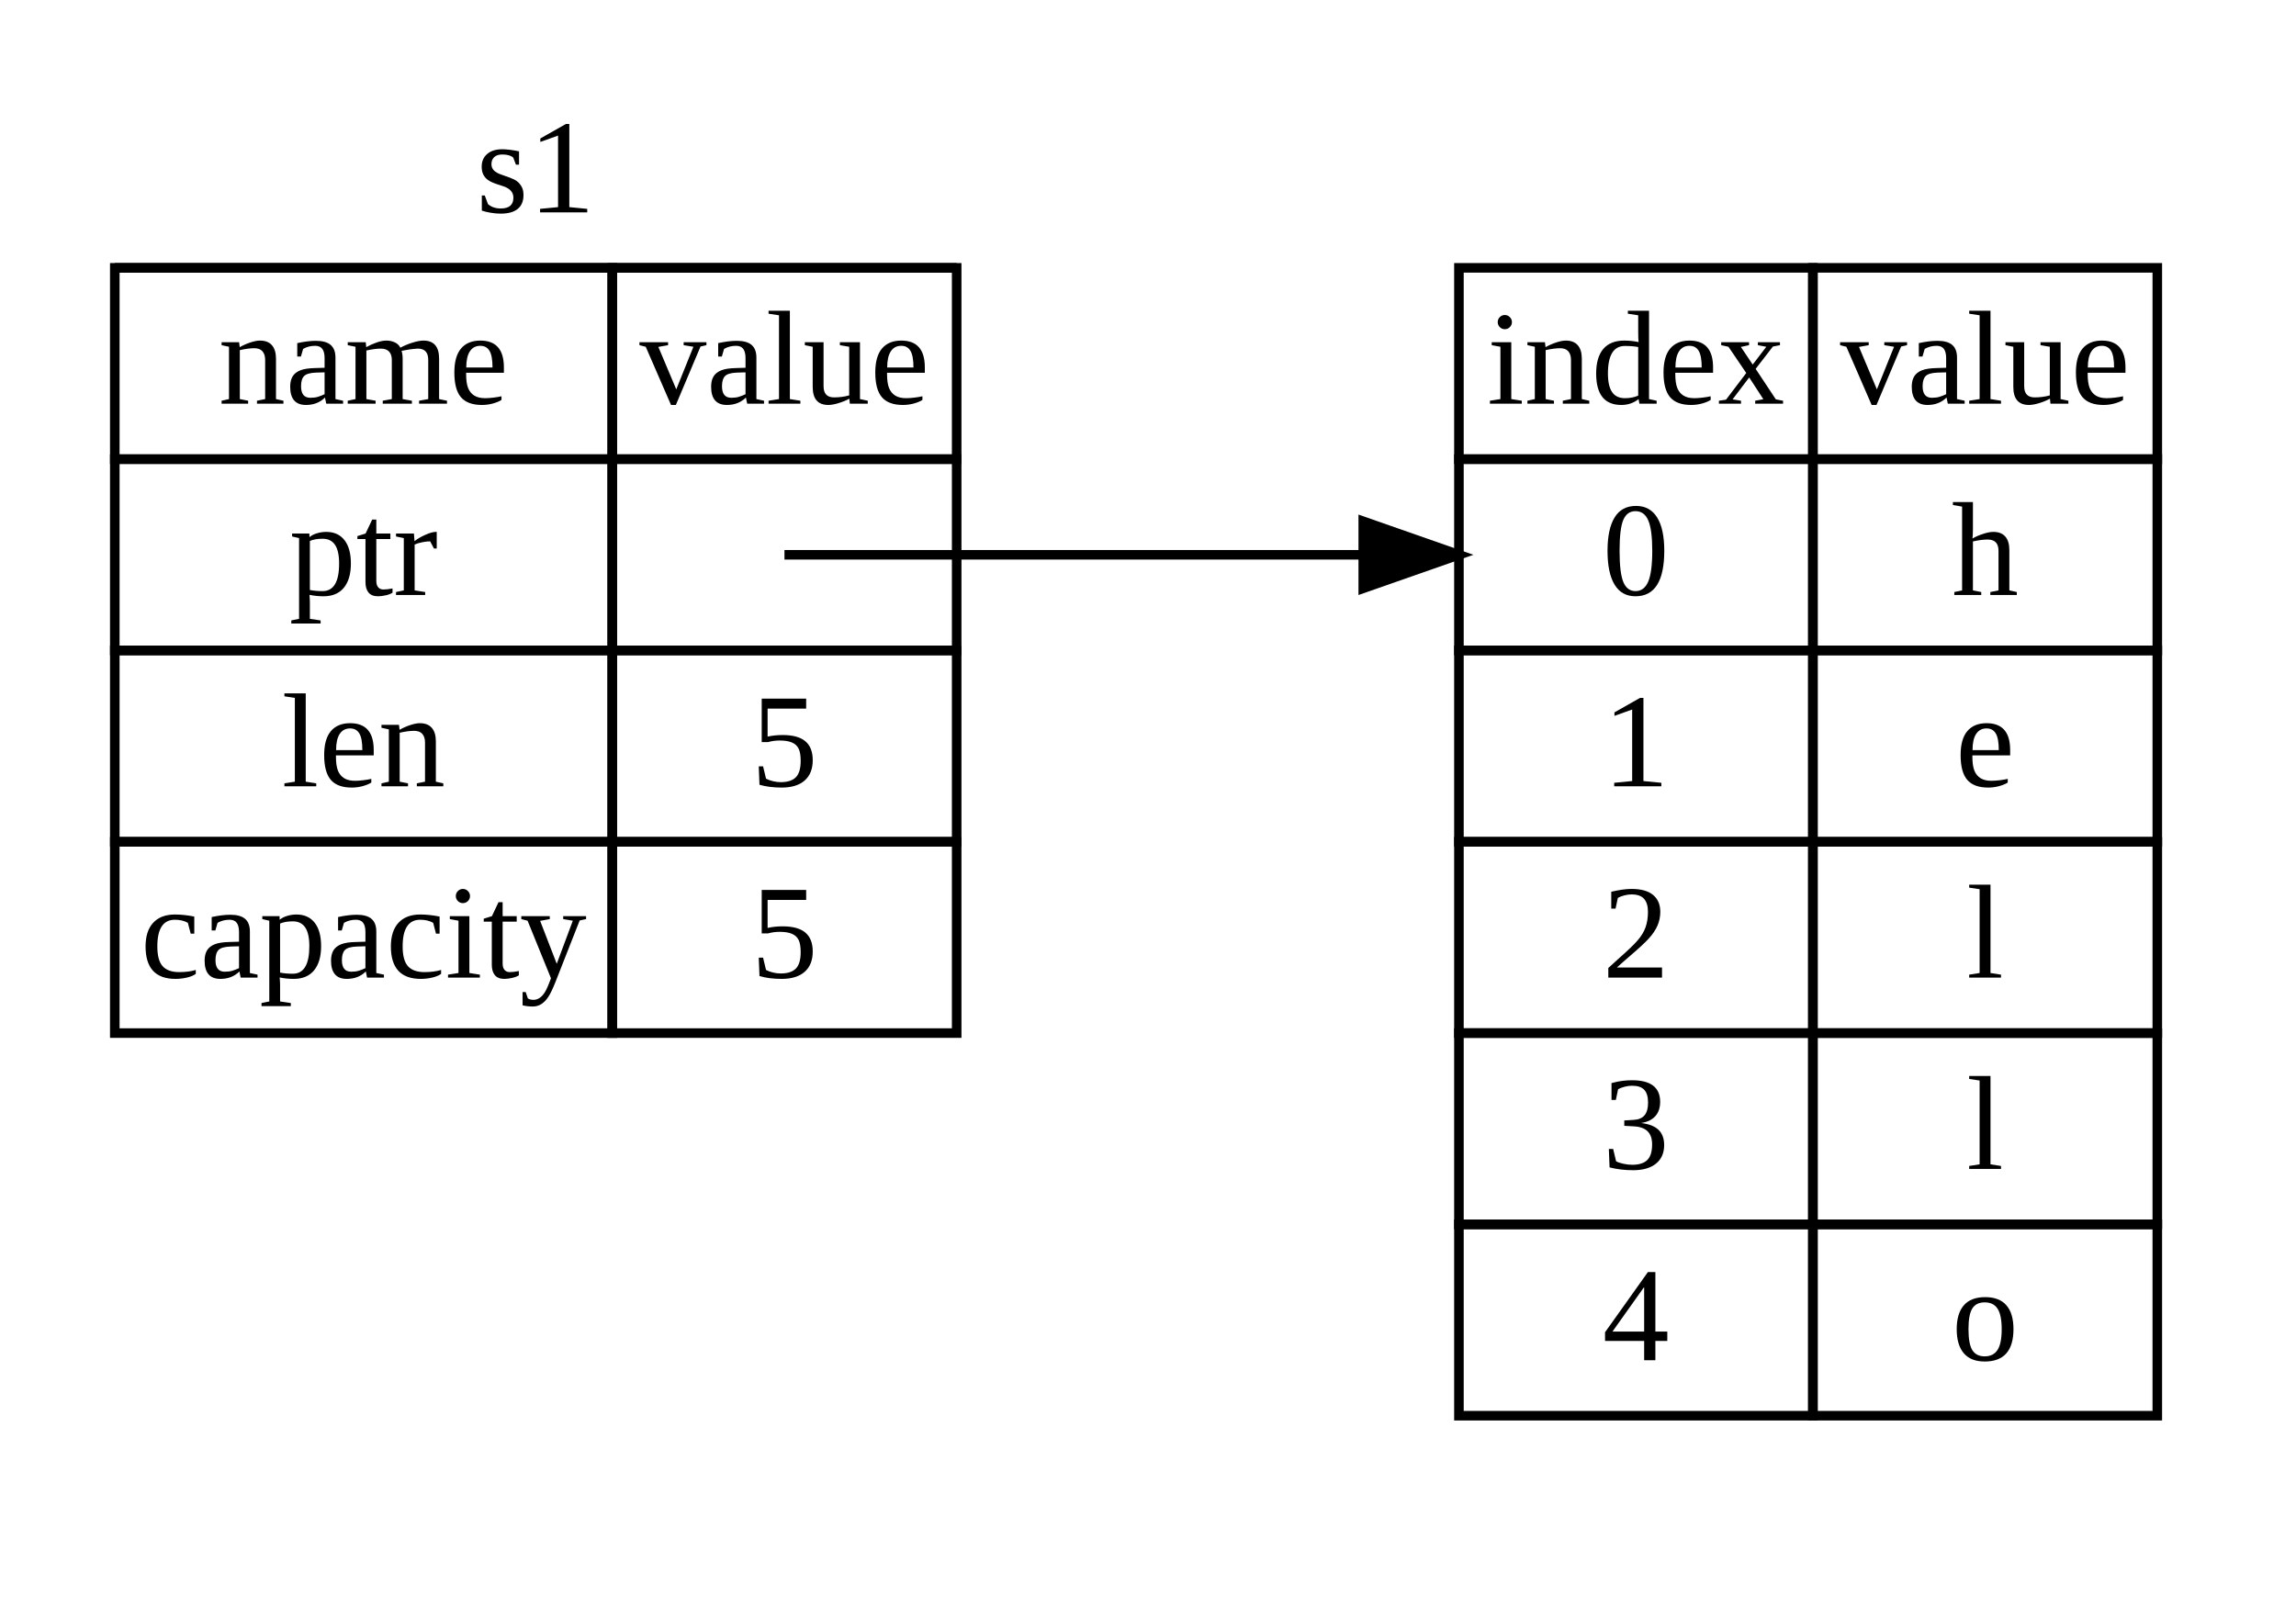
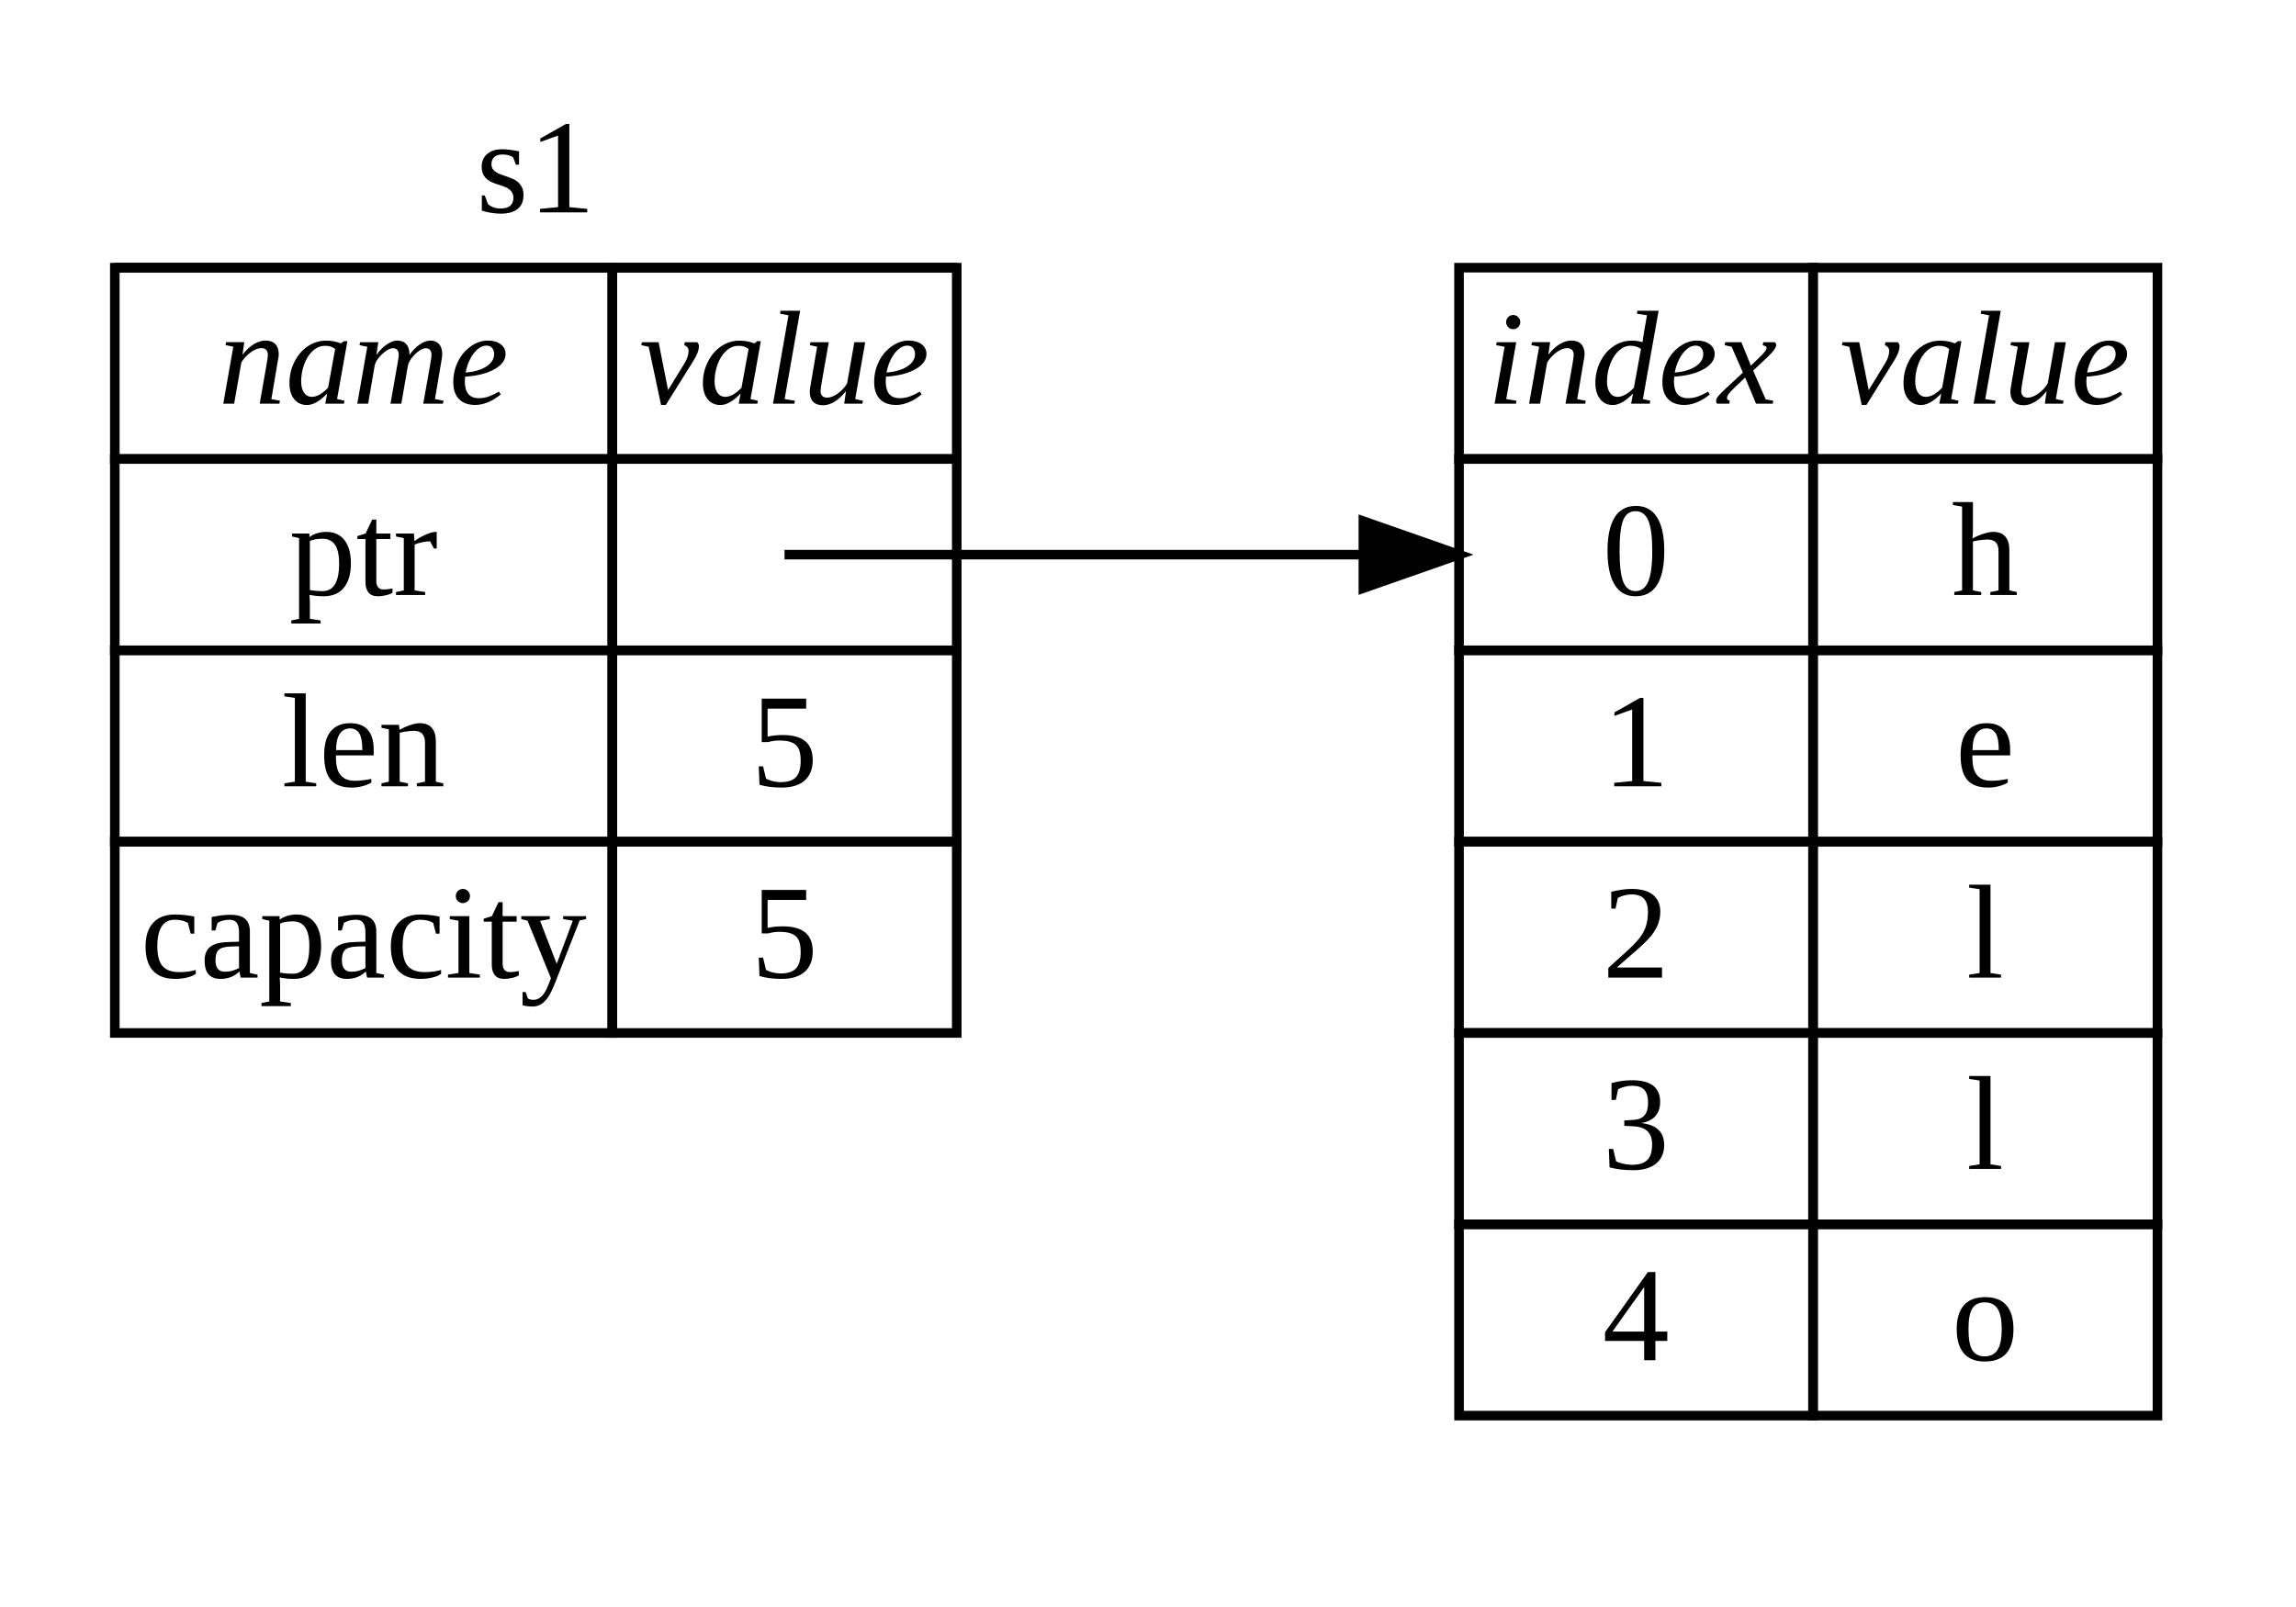
- <svg xmlns="http://www.w3.org/2000/svg" version="1.1" viewBox="0 0 1e3 700" id="svg106">
-   <defs id="defs110" />
-   <polyline points="8 -124 96 -124" fill="none" stroke="#000000" id="polyline8" transform="matrix(4.1667,0,0,4.1667,16.6668,633.3384)" />
-   <text x="207.401" y="92.501" fill="#000000" font-family="Times, serif" font-size="58.334px" id="text10" style="stroke-width:4.167;-inkscape-font-specification:'Times New Roman, ';font-family:'Times New Roman';font-weight:normal;font-style:normal;font-stretch:normal;font-variant:normal">s1</text>
-   <polygon points="8,-104 8,-124 60,-124 60,-104 " fill="none" stroke="#000000" id="polygon12" transform="matrix(4.1667,0,0,4.1667,16.6668,633.3384)" />
-   <text x="95.173" y="175.835" fill="#000000" font-family="Times, serif" font-size="58.334px" id="text14" style="stroke-width:4.167;-inkscape-font-specification:'Times New Roman, ';font-family:'Times New Roman';font-weight:normal;font-style:normal;font-stretch:normal;font-variant:normal">name</text>
-   <polygon points="60,-104 60,-124 96,-124 96,-104 " fill="none" stroke="#000000" id="polygon16" transform="matrix(4.1667,0,0,4.1667,16.6668,633.3384)" />
-   <text x="278.508" y="175.835" fill="#000000" font-family="Times, serif" font-size="58.334px" id="text18" style="stroke-width:4.167;-inkscape-font-specification:'Times New Roman, ';font-family:'Times New Roman';font-weight:normal;font-style:normal;font-stretch:normal;font-variant:normal">value</text>
-   <polygon points="8,-84 8,-104 60,-104 60,-84 " fill="none" stroke="#000000" id="polygon20" transform="matrix(4.1667,0,0,4.1667,16.6668,633.3384)" />
-   <text x="125.935" y="259.169" fill="#000000" font-family="Times, serif" font-size="58.334px" id="text22" style="stroke-width:4.167;-inkscape-font-specification:'Times New Roman, ';font-family:'Times New Roman';font-weight:normal;font-style:normal;font-stretch:normal;font-variant:normal">ptr</text>
-   <polygon points="60,-84 60,-104 96,-104 96,-84 " fill="none" stroke="#000000" id="polygon24" transform="matrix(4.1667,0,0,4.1667,16.6668,633.3384)" />
-   <polygon points="8,-64 8,-84 60,-84 60,-64 " fill="none" stroke="#000000" id="polygon26" transform="matrix(4.1667,0,0,4.1667,16.6668,633.3384)" />
-   <text x="122.702" y="342.503" fill="#000000" font-family="Times, serif" font-size="58.334px" id="text28" style="stroke-width:4.167;-inkscape-font-specification:'Times New Roman, ';font-family:'Times New Roman';font-weight:normal;font-style:normal;font-stretch:normal;font-variant:normal">len</text>
-   <polygon points="60,-64 60,-84 96,-84 96,-64 " fill="none" stroke="#000000" id="polygon30" transform="matrix(4.1667,0,0,4.1667,16.6668,633.3384)" />
-   <text x="327.086" y="342.503" fill="#000000" font-family="Times, serif" font-size="58.334px" id="text32" style="stroke-width:4.167;-inkscape-font-specification:'Times New Roman, ';font-family:'Times New Roman';font-weight:normal;font-style:normal;font-stretch:normal;font-variant:normal">5</text>
-   <polygon points="8,-44 8,-64 60,-64 60,-44 " fill="none" stroke="#000000" id="polygon34" transform="matrix(4.1667,0,0,4.1667,16.6668,633.3384)" />
-   <text x="61.178" y="425.837" fill="#000000" font-family="Times, serif" font-size="58.334px" id="text36" style="stroke-width:4.167;-inkscape-font-specification:'Times New Roman, ';font-family:'Times New Roman';font-weight:normal;font-style:normal;font-stretch:normal;font-variant:normal">capacity</text>
-   <polygon points="60,-44 60,-64 96,-64 96,-44 " fill="none" stroke="#000000" id="polygon38" transform="matrix(4.1667,0,0,4.1667,16.6668,633.3384)" />
-   <text x="327.086" y="425.837" fill="#000000" font-family="Times, serif" font-size="58.334px" id="text40" style="stroke-width:4.167;-inkscape-font-specification:'Times New Roman, ';font-family:'Times New Roman';font-weight:normal;font-style:normal;font-stretch:normal;font-variant:normal">5</text>
-   <polygon points="148.5,-104 148.5,-124 185.5,-124 185.5,-104 " fill="none" stroke="#000000" id="polygon46" transform="matrix(4.1667,0,0,4.1667,16.6668,633.3384)" />
-   <text x="647.706" y="175.835" fill="#000000" font-family="Times, serif" font-size="58.334px" id="text48" style="stroke-width:4.167;-inkscape-font-specification:'Times New Roman, ';font-family:'Times New Roman';font-weight:normal;font-style:normal;font-stretch:normal;font-variant:normal">index</text>
-   <polygon points="185.5,-104 185.5,-124 221.5,-124 221.5,-104 " fill="none" stroke="#000000" id="polygon50" transform="matrix(4.1667,0,0,4.1667,16.6668,633.3384)" />
-   <text x="801.428" y="175.835" fill="#000000" font-family="Times, serif" font-size="58.334px" id="text52" style="stroke-width:4.167;-inkscape-font-specification:'Times New Roman, ';font-family:'Times New Roman';font-weight:normal;font-style:normal;font-stretch:normal;font-variant:normal">
-     <tspan style="font-style:normal;font-variant:normal;font-weight:normal;font-stretch:normal;font-family:'Times New Roman';-inkscape-font-specification:'Times New Roman, ';stroke-width:4.167" id="tspan8955">value</tspan>
+ <svg xmlns="http://www.w3.org/2000/svg" version="1.1" viewBox="0 0 1e3 700">
+   <polyline transform="matrix(4.167 0 0 4.167 16.67 633.3)" points="8 -124 96 -124" fill="none" stroke="#000" />
+   <text x="207.401" y="92.501" fill="#000000" font-family="'Times New Roman'" font-size="58.33px" stroke-width="4.167">s1</text>
+   <polygon transform="matrix(4.167 0 0 4.167 16.67 633.3)" points="8 -104 8 -124 60 -124 60 -104" fill="none" stroke="#000" />
+   <text x="95.173" y="175.835" fill="#000000" font-family="'Times New Roman'" font-size="58.33px" stroke-width="4.167">
+     <tspan font-family="'Times New Roman'" font-style="italic">name</tspan>
  </text>
-   <polygon points="148.5,-84 148.5,-104 185.5,-104 185.5,-84 " fill="none" stroke="#000000" id="polygon54" transform="matrix(4.1667,0,0,4.1667,16.6668,633.3384)" />
-   <text x="697.922" y="259.169" fill="#000000" font-family="Times, serif" font-size="58.334px" id="text56" style="stroke-width:4.167;-inkscape-font-specification:'Times New Roman, ';font-family:'Times New Roman';font-weight:normal;font-style:normal;font-stretch:normal;font-variant:normal">0</text>
-   <polygon points="185.5,-84 185.5,-104 221.5,-104 221.5,-84 " fill="none" stroke="#000000" id="polygon58" transform="matrix(4.1667,0,0,4.1667,16.6668,633.3384)" />
-   <text x="850.007" y="259.169" fill="#000000" font-family="Times, serif" font-size="58.334px" id="text60" style="stroke-width:4.167;-inkscape-font-specification:'Times New Roman, ';font-family:'Times New Roman';font-weight:normal;font-style:normal;font-stretch:normal;font-variant:normal">h</text>
-   <polygon points="148.5,-64 148.5,-84 185.5,-84 185.5,-64 " fill="none" stroke="#000000" id="polygon62" transform="matrix(4.1667,0,0,4.1667,16.6668,633.3384)" />
-   <text x="697.922" y="342.503" fill="#000000" font-family="Times, serif" font-size="58.334px" id="text64" style="stroke-width:4.167;-inkscape-font-specification:'Times New Roman, ';font-family:'Times New Roman';font-weight:normal;font-style:normal;font-stretch:normal;font-variant:normal">1</text>
-   <polygon points="185.5,-64 185.5,-84 221.5,-84 221.5,-64 " fill="none" stroke="#000000" id="polygon66" transform="matrix(4.1667,0,0,4.1667,16.6668,633.3384)" />
-   <text x="851.645" y="342.503" fill="#000000" font-family="Times, serif" font-size="58.334px" id="text68" style="stroke-width:4.167;-inkscape-font-specification:'Times New Roman, ';font-family:'Times New Roman';font-weight:normal;font-style:normal;font-stretch:normal;font-variant:normal">e</text>
-   <polygon points="148.5,-44 148.5,-64 185.5,-64 185.5,-44 " fill="none" stroke="#000000" id="polygon70" transform="matrix(4.1667,0,0,4.1667,16.6668,633.3384)" />
-   <text x="697.922" y="425.837" fill="#000000" font-family="Times, serif" font-size="58.334px" id="text72" style="stroke-width:4.167;-inkscape-font-specification:'Times New Roman, ';font-family:'Times New Roman';font-weight:normal;font-style:normal;font-stretch:normal;font-variant:normal">2</text>
-   <polygon points="185.5,-44 185.5,-64 221.5,-64 221.5,-44 " fill="none" stroke="#000000" id="polygon74" transform="matrix(4.1667,0,0,4.1667,16.6668,633.3384)" />
-   <text x="856.487" y="425.837" fill="#000000" font-family="Times, serif" font-size="58.334px" id="text76" style="stroke-width:4.167;-inkscape-font-specification:'Times New Roman, ';font-family:'Times New Roman';font-weight:normal;font-style:normal;font-stretch:normal;font-variant:normal">l</text>
-   <polygon points="148.5,-24 148.5,-44 185.5,-44 185.5,-24 " fill="none" stroke="#000000" id="polygon78" transform="matrix(4.1667,0,0,4.1667,16.6668,633.3384)" />
-   <text x="697.922" y="509.171" fill="#000000" font-family="Times, serif" font-size="58.334px" id="text80" style="stroke-width:4.167;-inkscape-font-specification:'Times New Roman, ';font-family:'Times New Roman';font-weight:normal;font-style:normal;font-stretch:normal;font-variant:normal">3</text>
-   <polygon points="185.5,-24 185.5,-44 221.5,-44 221.5,-24 " fill="none" stroke="#000000" id="polygon82" transform="matrix(4.1667,0,0,4.1667,16.6668,633.3384)" />
-   <text x="856.487" y="509.171" fill="#000000" font-family="Times, serif" font-size="58.334px" id="text84" style="stroke-width:4.167;-inkscape-font-specification:'Times New Roman, ';font-family:'Times New Roman';font-weight:normal;font-style:normal;font-stretch:normal;font-variant:normal">l</text>
-   <polygon points="148.5,-4 148.5,-24 185.5,-24 185.5,-4 " fill="none" stroke="#000000" id="polygon86" transform="matrix(4.1667,0,0,4.1667,16.6668,633.3384)" />
-   <text x="697.922" y="592.505" fill="#000000" font-family="Times, serif" font-size="58.334px" id="text88" style="stroke-width:4.167;-inkscape-font-specification:'Times New Roman, ';font-family:'Times New Roman';font-weight:normal;font-style:normal;font-stretch:normal;font-variant:normal">4</text>
-   <polygon points="185.5,-4 185.5,-24 221.5,-24 221.5,-4 " fill="none" stroke="#000000" id="polygon90" transform="matrix(4.1667,0,0,4.1667,16.6668,633.3384)" />
-   <text x="850.007" y="592.505" fill="#000000" font-family="Times, serif" font-size="58.334px" id="text92" style="stroke-width:4.167;-inkscape-font-specification:'Times New Roman, ';font-family:'Times New Roman';font-weight:normal;font-style:normal;font-stretch:normal;font-variant:normal">o</text>
-   <g class="edge" id="g102" transform="matrix(4.1667,0,0,4.1667,16.6668,633.3384)">
-     <path d="m 78,-94 h 60.38" fill="none" stroke="#000000" id="path98" />
-     <polygon points="138.5,-90.5 138.5,-97.5 148.5,-94 " stroke="#000000" id="polygon100" />
+   <polygon transform="matrix(4.167 0 0 4.167 16.67 633.3)" points="60 -104 60 -124 96 -124 96 -104" fill="none" stroke="#000" />
+   <text x="278.508" y="175.835" fill="#000000" font-family="'Times New Roman'" font-size="58.33px" stroke-width="4.167">
+     <tspan font-family="'Times New Roman'" font-style="italic">value</tspan>
+   </text>
+   <polygon transform="matrix(4.167 0 0 4.167 16.67 633.3)" points="8 -84 8 -104 60 -104 60 -84" fill="none" stroke="#000" />
+   <text x="125.935" y="259.169" fill="#000000" font-family="'Times New Roman'" font-size="58.33px" stroke-width="4.167">ptr</text>
+   <polygon transform="matrix(4.167 0 0 4.167 16.67 633.3)" points="60 -84 60 -104 96 -104 96 -84" fill="none" stroke="#000" />
+   <polygon transform="matrix(4.167 0 0 4.167 16.67 633.3)" points="8 -64 8 -84 60 -84 60 -64" fill="none" stroke="#000" />
+   <text x="122.702" y="342.503" fill="#000000" font-family="'Times New Roman'" font-size="58.33px" stroke-width="4.167">len</text>
+   <polygon transform="matrix(4.167 0 0 4.167 16.67 633.3)" points="60 -64 60 -84 96 -84 96 -64" fill="none" stroke="#000" />
+   <text x="327.086" y="342.503" fill="#000000" font-family="'Times New Roman'" font-size="58.33px" stroke-width="4.167">5</text>
+   <polygon transform="matrix(4.167 0 0 4.167 16.67 633.3)" points="8 -44 8 -64 60 -64 60 -44" fill="none" stroke="#000" />
+   <text x="61.178" y="425.837" fill="#000000" font-family="'Times New Roman'" font-size="58.33px" stroke-width="4.167">capacity</text>
+   <polygon transform="matrix(4.167 0 0 4.167 16.67 633.3)" points="60 -44 60 -64 96 -64 96 -44" fill="none" stroke="#000" />
+   <text x="327.086" y="425.837" fill="#000000" font-family="'Times New Roman'" font-size="58.33px" stroke-width="4.167">5</text>
+   <polygon transform="matrix(4.167 0 0 4.167 16.67 633.3)" points="148.5 -104 148.5 -124 185.5 -124 185.5 -104" fill="none" stroke="#000" />
+   <text x="647.706" y="175.835" fill="#000000" font-family="'Times New Roman'" font-size="58.33px" stroke-width="4.167">
+     <tspan font-family="'Times New Roman'" font-style="italic">index</tspan>
+   </text>
+   <polygon transform="matrix(4.167 0 0 4.167 16.67 633.3)" points="185.5 -104 185.5 -124 221.5 -124 221.5 -104" fill="none" stroke="#000" />
+   <text x="801.428" y="175.835" fill="#000000" font-family="'Times New Roman'" font-size="58.33px" stroke-width="4.167">
+     <tspan font-family="'Times New Roman'" font-style="italic" stroke-width="4.167">value</tspan>
+   </text>
+   <polygon transform="matrix(4.167 0 0 4.167 16.67 633.3)" points="148.5 -84 148.5 -104 185.5 -104 185.5 -84" fill="none" stroke="#000" />
+   <text x="697.922" y="259.169" fill="#000000" font-family="'Times New Roman'" font-size="58.33px" stroke-width="4.167">0</text>
+   <polygon transform="matrix(4.167 0 0 4.167 16.67 633.3)" points="185.5 -84 185.5 -104 221.5 -104 221.5 -84" fill="none" stroke="#000" />
+   <text x="850.007" y="259.169" fill="#000000" font-family="'Times New Roman'" font-size="58.33px" stroke-width="4.167">h</text>
+   <polygon transform="matrix(4.167 0 0 4.167 16.67 633.3)" points="148.5 -64 148.5 -84 185.5 -84 185.5 -64" fill="none" stroke="#000" />
+   <text x="697.922" y="342.503" fill="#000000" font-family="'Times New Roman'" font-size="58.33px" stroke-width="4.167">1</text>
+   <polygon transform="matrix(4.167 0 0 4.167 16.67 633.3)" points="185.5 -64 185.5 -84 221.5 -84 221.5 -64" fill="none" stroke="#000" />
+   <text x="851.645" y="342.503" fill="#000000" font-family="'Times New Roman'" font-size="58.33px" stroke-width="4.167">e</text>
+   <polygon transform="matrix(4.167 0 0 4.167 16.67 633.3)" points="148.5 -44 148.5 -64 185.5 -64 185.5 -44" fill="none" stroke="#000" />
+   <text x="697.922" y="425.837" fill="#000000" font-family="'Times New Roman'" font-size="58.33px" stroke-width="4.167">2</text>
+   <polygon transform="matrix(4.167 0 0 4.167 16.67 633.3)" points="185.5 -44 185.5 -64 221.5 -64 221.5 -44" fill="none" stroke="#000" />
+   <text x="856.487" y="425.837" fill="#000000" font-family="'Times New Roman'" font-size="58.33px" stroke-width="4.167">l</text>
+   <polygon transform="matrix(4.167 0 0 4.167 16.67 633.3)" points="148.5 -24 148.5 -44 185.5 -44 185.5 -24" fill="none" stroke="#000" />
+   <text x="697.922" y="509.171" fill="#000000" font-family="'Times New Roman'" font-size="58.33px" stroke-width="4.167">3</text>
+   <polygon transform="matrix(4.167 0 0 4.167 16.67 633.3)" points="185.5 -24 185.5 -44 221.5 -44 221.5 -24" fill="none" stroke="#000" />
+   <text x="856.487" y="509.171" fill="#000000" font-family="'Times New Roman'" font-size="58.33px" stroke-width="4.167">l</text>
+   <polygon transform="matrix(4.167 0 0 4.167 16.67 633.3)" points="148.5 -4 148.5 -24 185.5 -24 185.5 -4" fill="none" stroke="#000" />
+   <text x="697.922" y="592.505" fill="#000000" font-family="'Times New Roman'" font-size="58.33px" stroke-width="4.167">4</text>
+   <polygon transform="matrix(4.167 0 0 4.167 16.67 633.3)" points="185.5 -4 185.5 -24 221.5 -24 221.5 -4" fill="none" stroke="#000" />
+   <text x="850.007" y="592.505" fill="#000000" font-family="'Times New Roman'" font-size="58.33px" stroke-width="4.167">o</text>
+   <g class="edge" transform="matrix(4.167 0 0 4.167 16.67 633.3)">
+     <path d="m78-94h60.38" fill="none" stroke="#000" />
+     <polygon points="138.5 -90.5 138.5 -97.5 148.5 -94" stroke="#000" />
  </g>
</svg>
